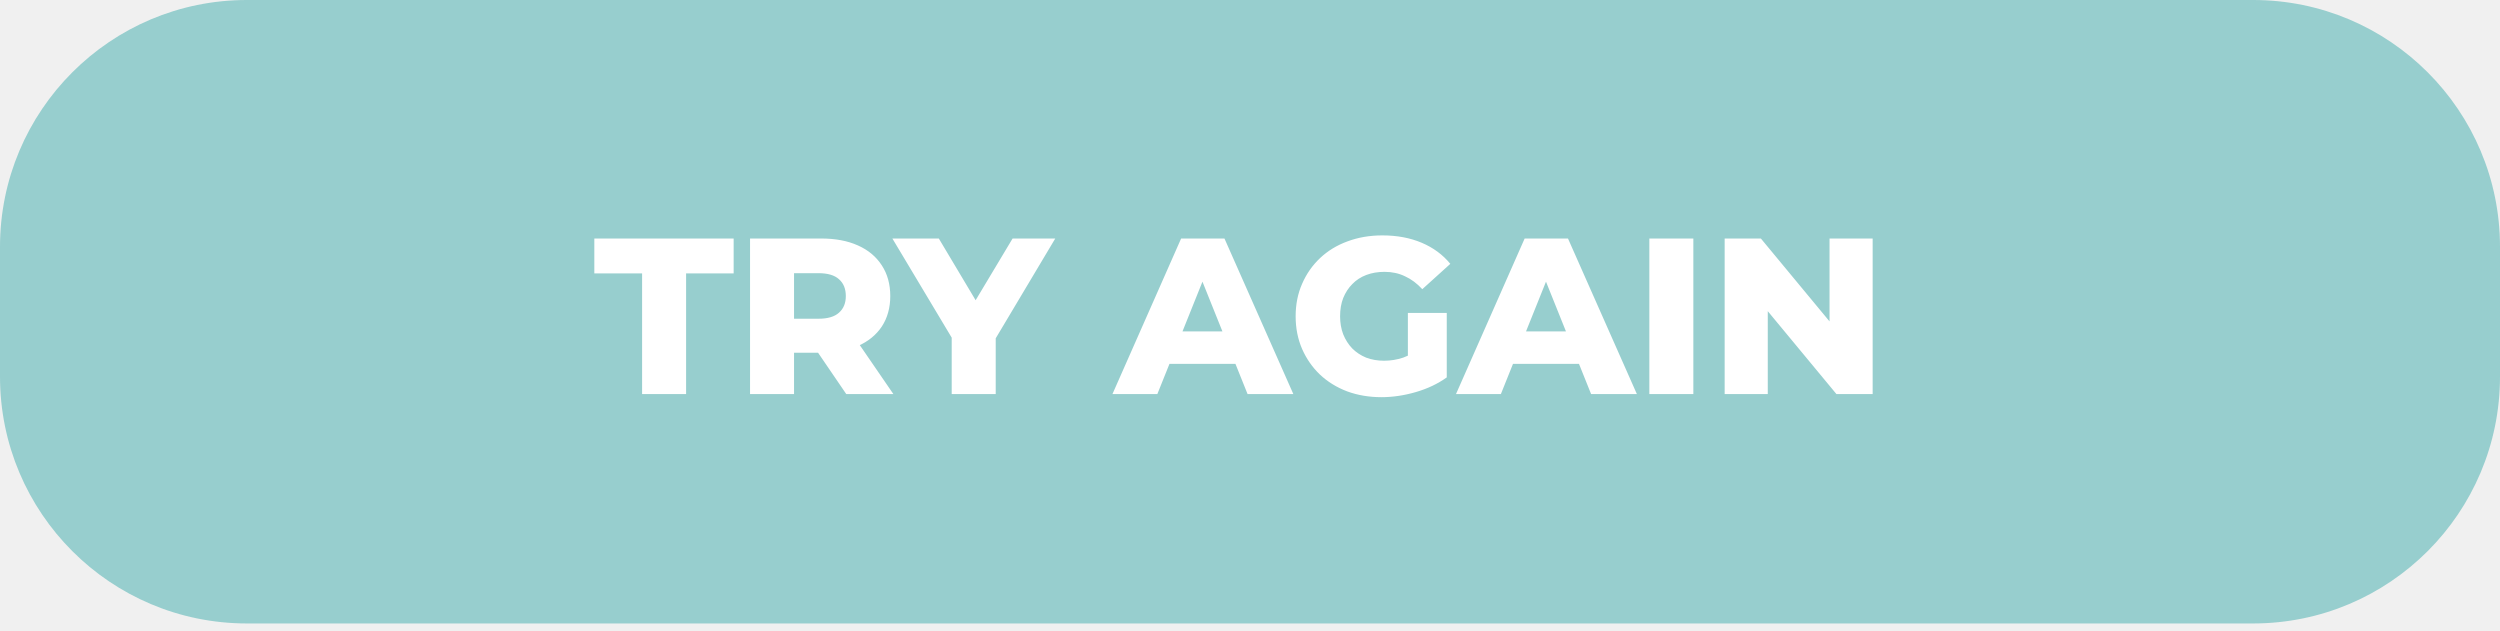
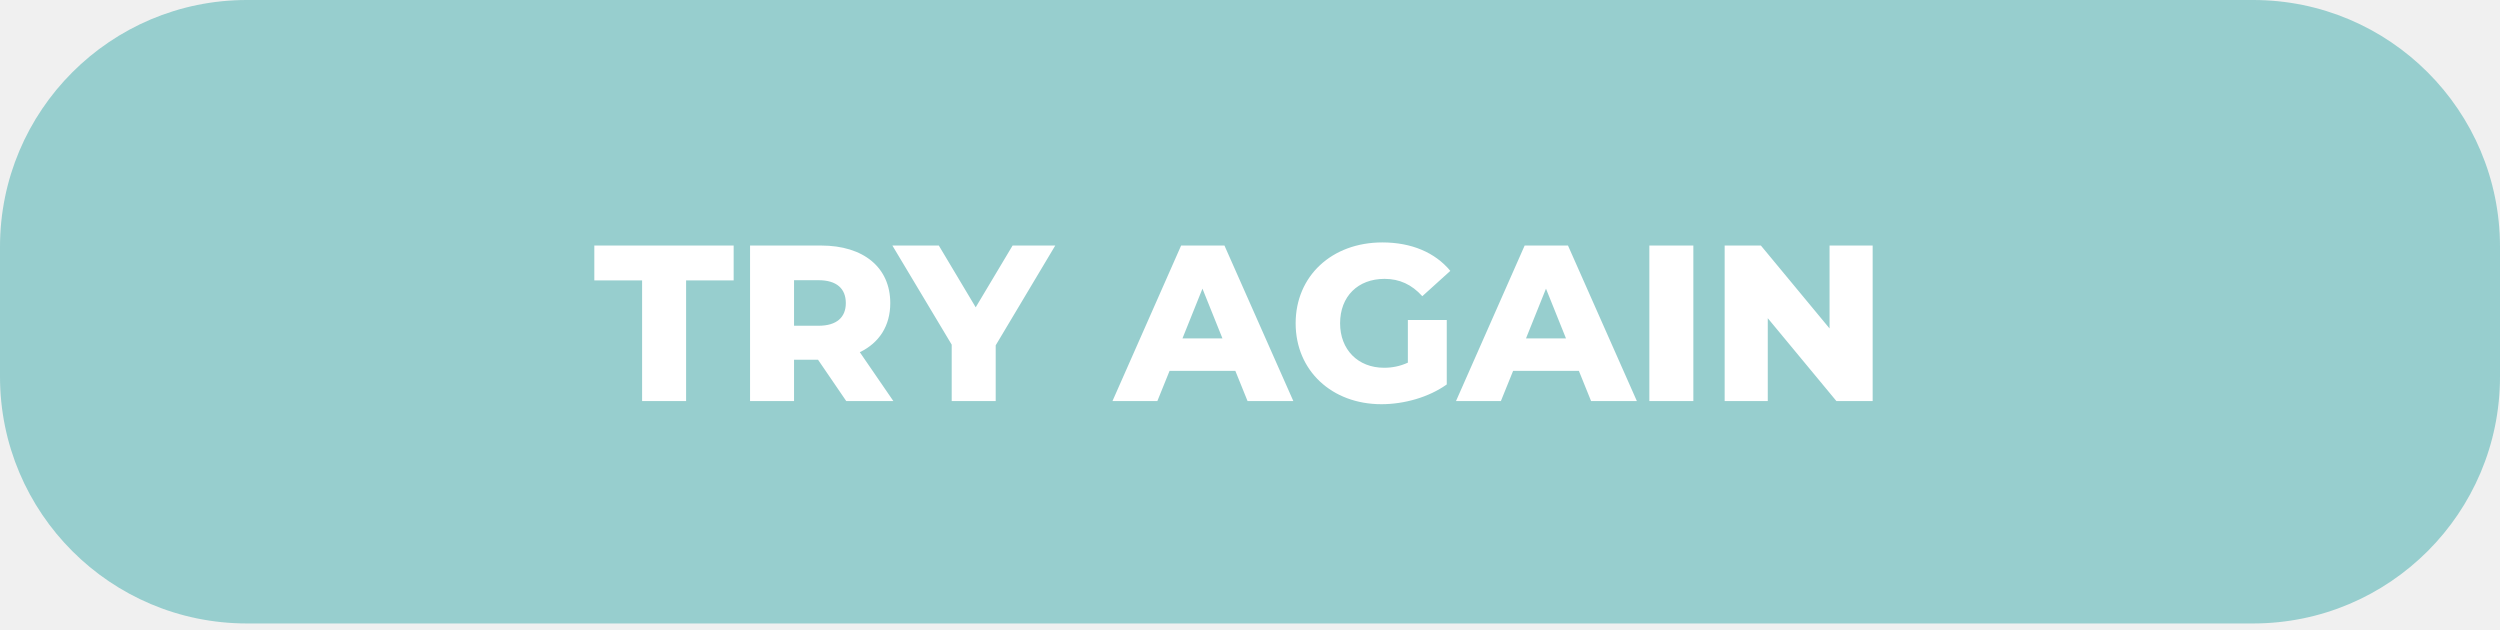
- <svg xmlns="http://www.w3.org/2000/svg" width="222" height="56" viewBox="0 0 222 56" fill="none">
-   <g filter="url(#filter0_b_1701_866)">
-     <rect width="222" height="55.363" rx="21.926" fill="#97CECE" />
-     <path d="M57.018 34.993V24.278H52.776V21.18H65.148V24.278H60.925V34.993H57.018ZM66.604 34.993V21.18H72.919C74.182 21.18 75.267 21.383 76.175 21.791C77.096 22.199 77.806 22.791 78.306 23.567C78.806 24.33 79.056 25.238 79.056 26.29C79.056 27.33 78.806 28.231 78.306 28.994C77.806 29.744 77.096 30.323 76.175 30.73C75.267 31.125 74.182 31.322 72.919 31.322H68.775L70.511 29.684V34.993H66.604ZM75.148 34.993L71.715 29.961H75.879L79.332 34.993H75.148ZM70.511 30.099L68.775 28.303H72.682C73.498 28.303 74.103 28.126 74.497 27.77C74.905 27.415 75.109 26.922 75.109 26.29C75.109 25.646 74.905 25.146 74.497 24.791C74.103 24.436 73.498 24.258 72.682 24.258H68.775L70.511 22.462V30.099ZM84.511 34.993V29.152L85.419 31.5L79.243 21.18H83.367L87.827 28.658H85.439L89.918 21.18H93.707L87.55 31.5L88.419 29.152V34.993H84.511ZM98.786 34.993L104.884 21.18H108.732L114.849 34.993H110.784L106.008 23.094H107.548L102.772 34.993H98.786ZM102.121 32.309L103.127 29.428H109.876L110.882 32.309H102.121ZM122.671 35.269C121.579 35.269 120.566 35.098 119.632 34.756C118.698 34.401 117.888 33.901 117.204 33.256C116.533 32.612 116.007 31.855 115.626 30.987C115.244 30.105 115.053 29.139 115.053 28.086C115.053 27.034 115.244 26.073 115.626 25.205C116.007 24.324 116.54 23.561 117.224 22.916C117.908 22.271 118.717 21.778 119.651 21.436C120.599 21.081 121.631 20.903 122.749 20.903C124.052 20.903 125.216 21.12 126.242 21.554C127.268 21.988 128.117 22.613 128.788 23.429L126.301 25.679C125.828 25.166 125.315 24.784 124.762 24.534C124.223 24.271 123.618 24.14 122.947 24.14C122.355 24.14 121.815 24.232 121.329 24.416C120.842 24.6 120.428 24.87 120.085 25.225C119.743 25.567 119.474 25.981 119.276 26.468C119.092 26.942 119 27.481 119 28.086C119 28.665 119.092 29.198 119.276 29.684C119.474 30.171 119.743 30.592 120.085 30.948C120.428 31.29 120.835 31.559 121.309 31.756C121.796 31.941 122.328 32.033 122.907 32.033C123.486 32.033 124.052 31.941 124.604 31.756C125.157 31.559 125.716 31.23 126.282 30.77L128.472 33.513C127.683 34.078 126.768 34.513 125.729 34.815C124.69 35.118 123.67 35.269 122.671 35.269ZM125.019 33V27.79H128.472V33.513L125.019 33ZM129.292 34.993L135.389 21.18H139.237L145.355 34.993H141.29L136.514 23.094H138.053L133.278 34.993H129.292ZM132.627 32.309L133.633 29.428H140.382L141.388 32.309H132.627ZM146.462 34.993V21.18H150.369V34.993H146.462ZM153.149 34.993V21.18H156.366L163.983 30.375H162.463V21.18H166.292V34.993H163.075L155.458 25.797H156.978V34.993H153.149Z" fill="white" />
+ <svg xmlns="http://www.w3.org/2000/svg" width="298" height="75" viewBox="0 0 298 75" fill="none">
+   <g filter="url(#filter0_b_2670_2386)">
+     <rect width="298" height="74.316" rx="29.432" fill="#97CECE" />
+     <path d="M76.538 47.81V33.427H70.843V29.268H87.452V33.427H81.783V47.81H76.538ZM100.875 47.81L97.511 42.883H94.65V47.81H89.406V29.268H97.882C102.941 29.268 106.12 31.89 106.12 36.129C106.12 38.857 104.796 40.87 102.491 41.983L106.491 47.81H100.875ZM100.822 36.129C100.822 34.407 99.736 33.4 97.564 33.4H94.65V38.83H97.564C99.736 38.83 100.822 37.824 100.822 36.129ZM125.787 29.268L118.688 41.161V47.81H113.443V41.082L106.371 29.268H111.907L116.304 36.632L120.701 29.268H125.787ZM148.71 47.81L147.253 44.208H139.412L137.956 47.81H132.605L140.79 29.268H145.955L154.167 47.81H148.71ZM140.949 40.34H145.717L143.333 34.407L140.949 40.34ZM167.818 43.228V38.142H172.454V45.824C170.308 47.36 167.368 48.181 164.666 48.181C158.759 48.181 154.441 44.181 154.441 38.539C154.441 32.897 158.759 28.897 164.772 28.897C168.242 28.897 171.05 30.089 172.878 32.288L169.54 35.307C168.269 33.904 166.812 33.241 165.037 33.241C161.858 33.241 159.739 35.334 159.739 38.539C159.739 41.665 161.858 43.837 164.984 43.837C165.964 43.837 166.891 43.651 167.818 43.228ZM189.659 47.81L188.202 44.208H180.362L178.905 47.81H173.554L181.739 29.268H186.904L195.116 47.81H189.659ZM181.898 40.34H186.666L184.282 34.407L181.898 40.34ZM196.603 47.81V29.268H201.848V47.81H196.603ZM218.082 29.268H223.221V47.81H218.903L210.718 37.93V47.81H205.579V29.268H209.897L218.082 39.148V29.268Z" fill="white" />
  </g>
  <defs>
-     <filter id="filter0_b_1701_866" x="-3.605" y="-3.605" width="229.209" height="62.572" filterUnits="userSpaceOnUse" color-interpolation-filters="sRGB">
+     <filter id="filter0_b_2670_2386" x="-4.839" y="-4.839" width="307.677" height="83.993" filterUnits="userSpaceOnUse" color-interpolation-filters="sRGB">
      <feFlood flood-opacity="0" result="BackgroundImageFix" />
-       <feGaussianBlur in="BackgroundImageFix" stdDeviation="1.802" />
-       <feComposite in2="SourceAlpha" operator="in" result="effect1_backgroundBlur_1701_866" />
-       <feBlend mode="normal" in="SourceGraphic" in2="effect1_backgroundBlur_1701_866" result="shape" />
+       <feGaussianBlur in="BackgroundImageFix" stdDeviation="2.419" />
+       <feComposite in2="SourceAlpha" operator="in" result="effect1_backgroundBlur_2670_2386" />
+       <feBlend mode="normal" in="SourceGraphic" in2="effect1_backgroundBlur_2670_2386" result="shape" />
    </filter>
  </defs>
</svg>
